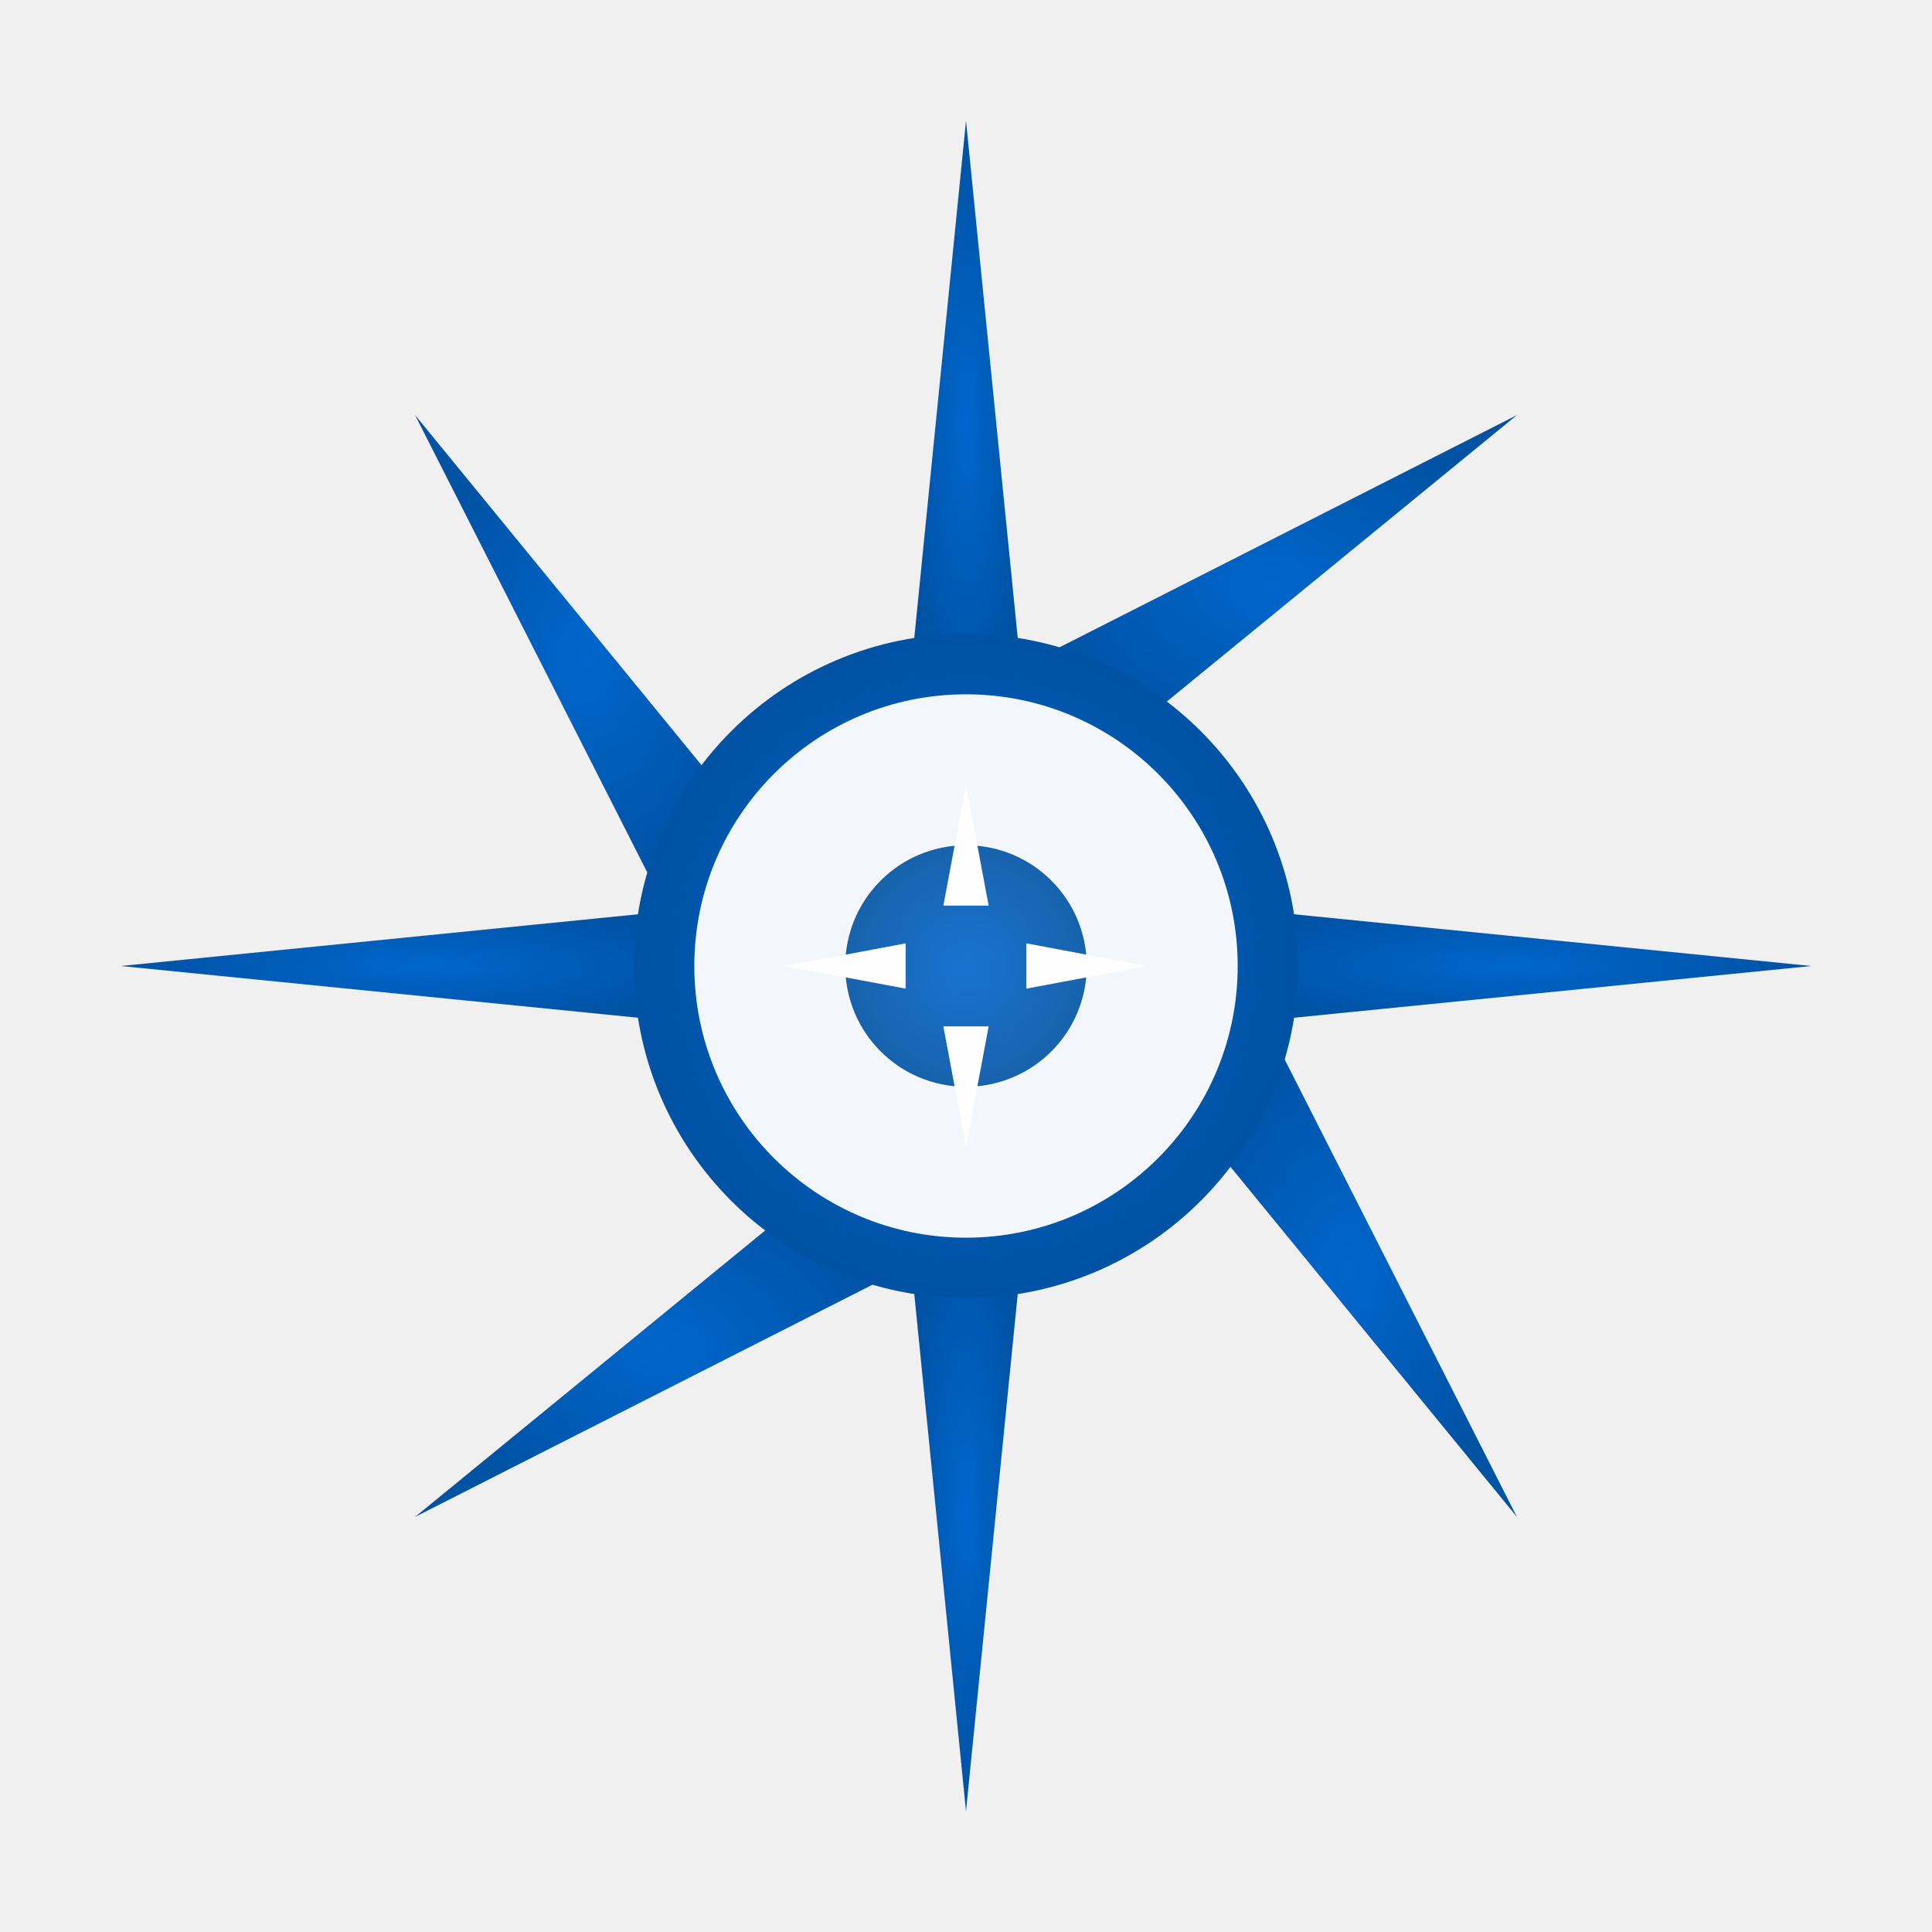
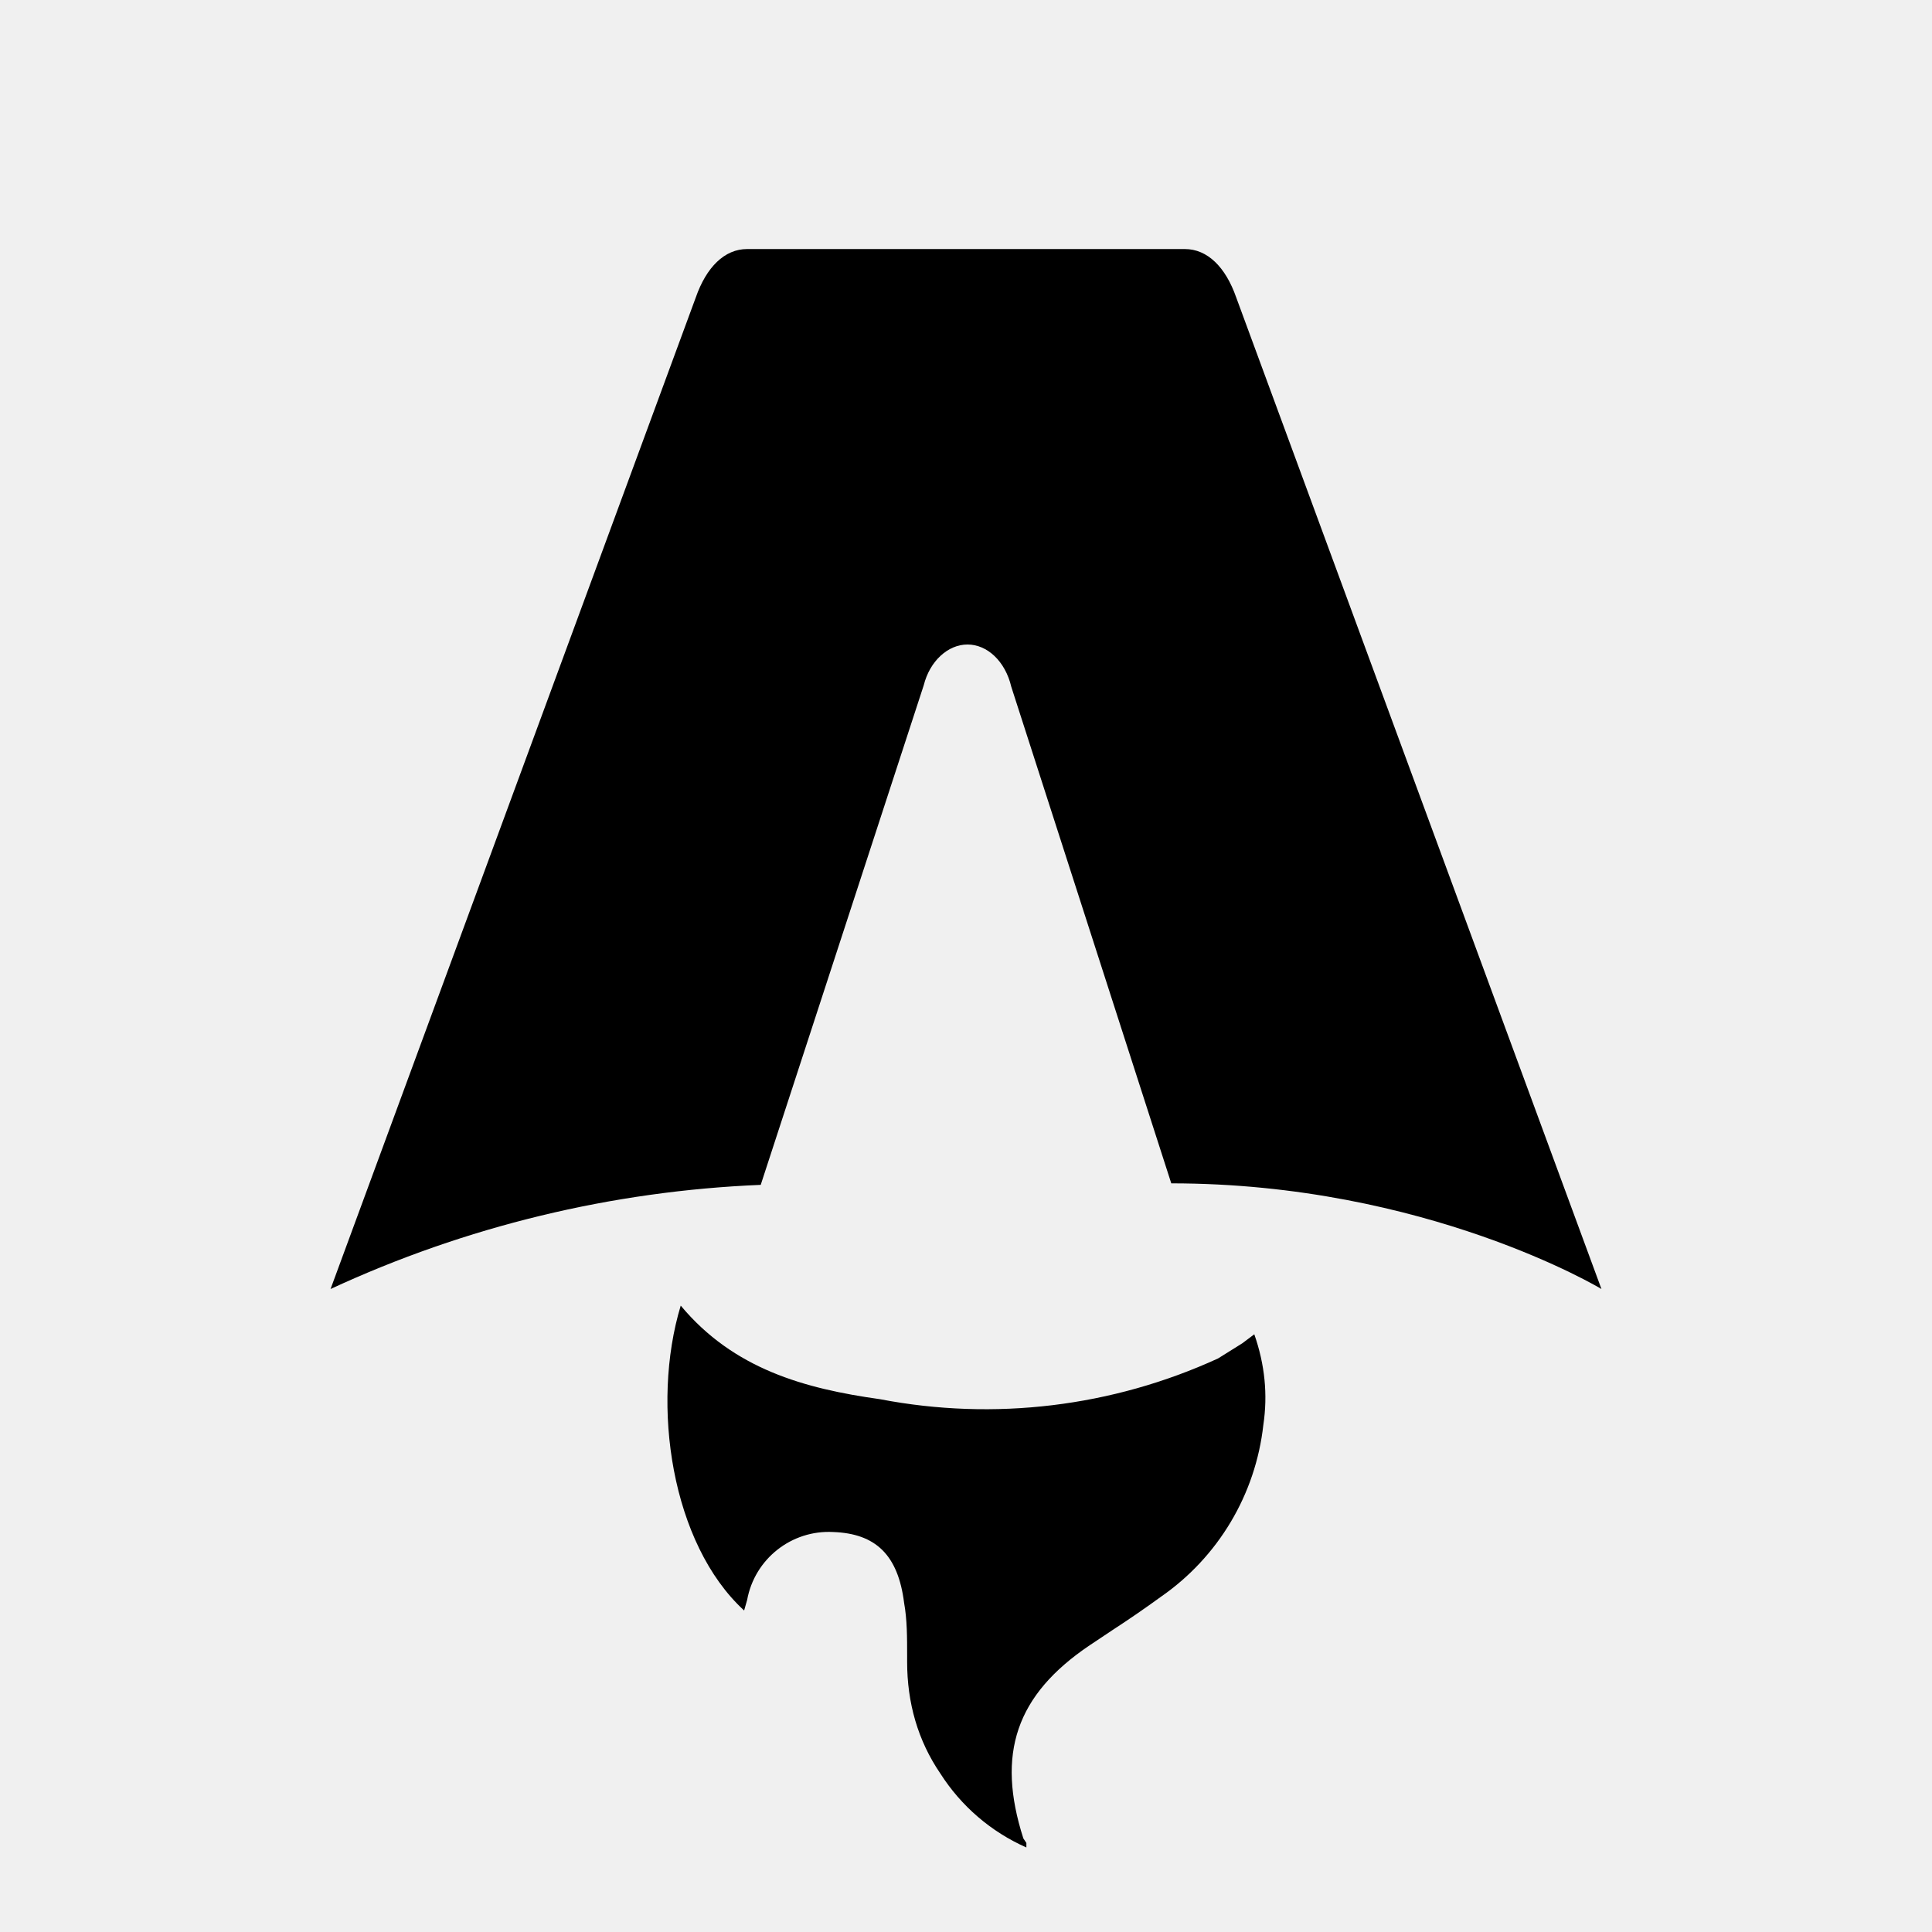
- <svg xmlns="http://www.w3.org/2000/svg" viewBox="0 0 128 128">
-   <defs>
-     <radialGradient id="glow" cx="50%" cy="50%" r="50%">
-       <stop offset="0%" style="stop-color:#0066CC;stop-opacity:1" />
-       <stop offset="100%" style="stop-color:#0052A3;stop-opacity:1" />
-     </radialGradient>
-   </defs>
-   <g id="outer-rays">
-     <path d="M64 8 L68 48 L60 48 Z" fill="url(#glow)" />
-     <path d="M120 64 L80 68 L80 60 Z" fill="url(#glow)" />
-     <path d="M64 120 L60 80 L68 80 Z" fill="url(#glow)" />
-     <path d="M8 64 L48 60 L48 68 Z" fill="url(#glow)" />
-     <path d="M100.5 27.5 L73 50 L68 44 Z" fill="url(#glow)" />
-     <path d="M100.5 100.5 L78 73 L84 68 Z" fill="url(#glow)" />
-     <path d="M27.5 100.5 L55 78 L60 84 Z" fill="url(#glow)" />
-     <path d="M27.5 27.5 L50 55 L44 60 Z" fill="url(#glow)" />
-   </g>
-   <circle cx="64" cy="64" r="22" fill="url(#glow)" />
-   <circle cx="64" cy="64" r="18" fill="#FFFFFF" opacity="0.95" />
-   <g opacity="0.9">
-     <circle cx="64" cy="64" r="8" fill="url(#glow)" />
-     <path d="M64 52 L65.5 60 L64 60 L62.5 60 Z" fill="#FFFFFF" />
-     <path d="M76 64 L68 62.5 L68 64 L68 65.5 Z" fill="#FFFFFF" />
-     <path d="M64 76 L62.5 68 L64 68 L65.5 68 Z" fill="#FFFFFF" />
-     <path d="M52 64 L60 65.5 L60 64 L60 62.5 Z" fill="#FFFFFF" />
-   </g>
+ <svg xmlns="http://www.w3.org/2000/svg" fill="none" viewBox="0 0 128 128">
+   <path d="M50.4 78.5a75.1 75.1 0 0 0-28.5 6.9l24.2-65.7c.7-2 1.9-3.2 3.4-3.2h29c1.5 0 2.7 1.2 3.4 3.2l24.2 65.7s-11.6-7-28.5-7L67 45.5c-.4-1.7-1.6-2.8-2.9-2.8-1.3 0-2.5 1.1-2.9 2.7L50.4 78.5Zm-1.1 28.2Zm-4.2-20.2c-2 6.6-.6 15.8 4.2 20.2a17.5 17.5 0 0 1 .2-.7 5.5 5.5 0 0 1 5.7-4.5c2.8.1 4.3 1.5 4.7 4.7.2 1.1.2 2.3.2 3.5v.4c0 2.7.7 5.2 2.2 7.4a13 13 0 0 0 5.7 4.9v-.3l-.2-.3c-1.8-5.6-.5-9.5 4.4-12.8l1.5-1a73 73 0 0 0 3.2-2.2 16 16 0 0 0 6.8-11.4c.3-2 .1-4-.6-6l-.8.6-1.6 1a37 37 0 0 1-22.4 2.7c-5-.7-9.7-2-13.2-6.2Z" />
  <style>
-     @media (prefers-color-scheme: dark) {
-       #outer-rays path { 
-         fill: #4A9EFF;
-       }
-       circle[r="18"] {
-         fill: #1a1a1a;
-       }
-       #glow stop:first-child {
-         stop-color: #4A9EFF;
-       }
-       #glow stop:last-child {
-         stop-color: #3B8FE8;
-       }
-       circle[r="8"] {
-         fill: #4A9EFF;
-       }
-     }
-   </style>
+         path { fill: #000; }
+         @media (prefers-color-scheme: dark) {
+             path { fill: #FFF; }
+         }
+     </style>
</svg>
